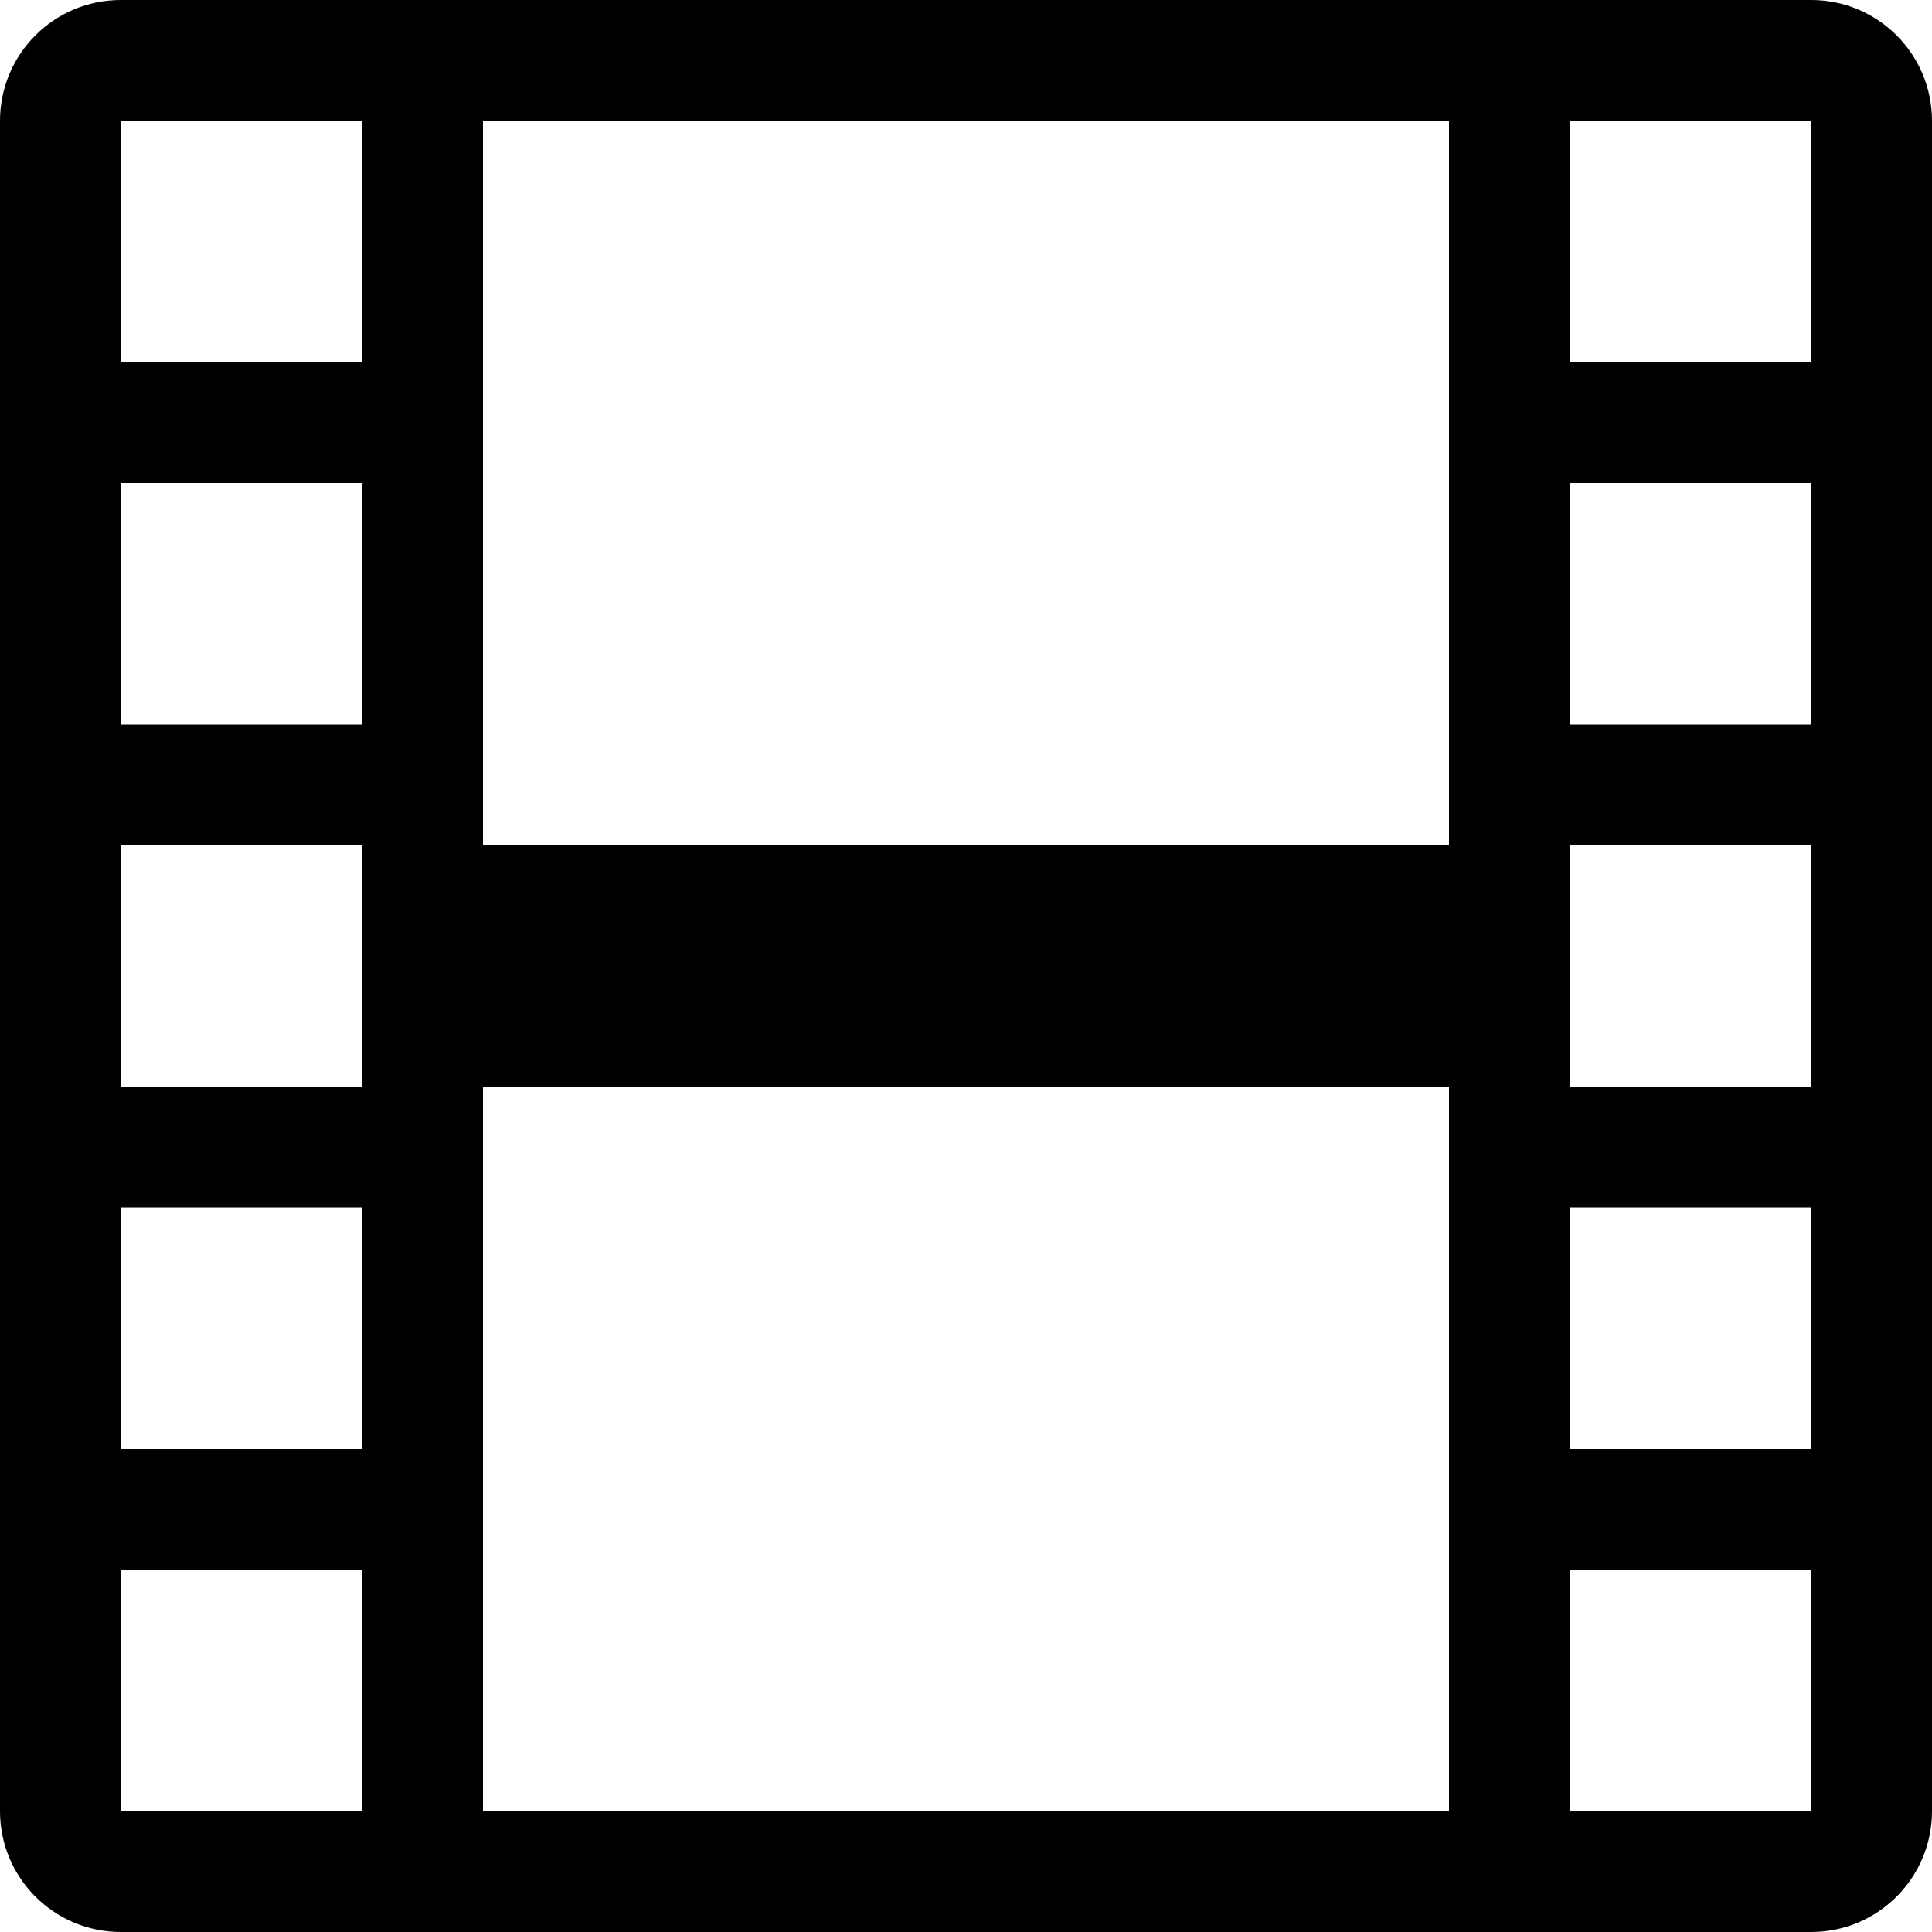
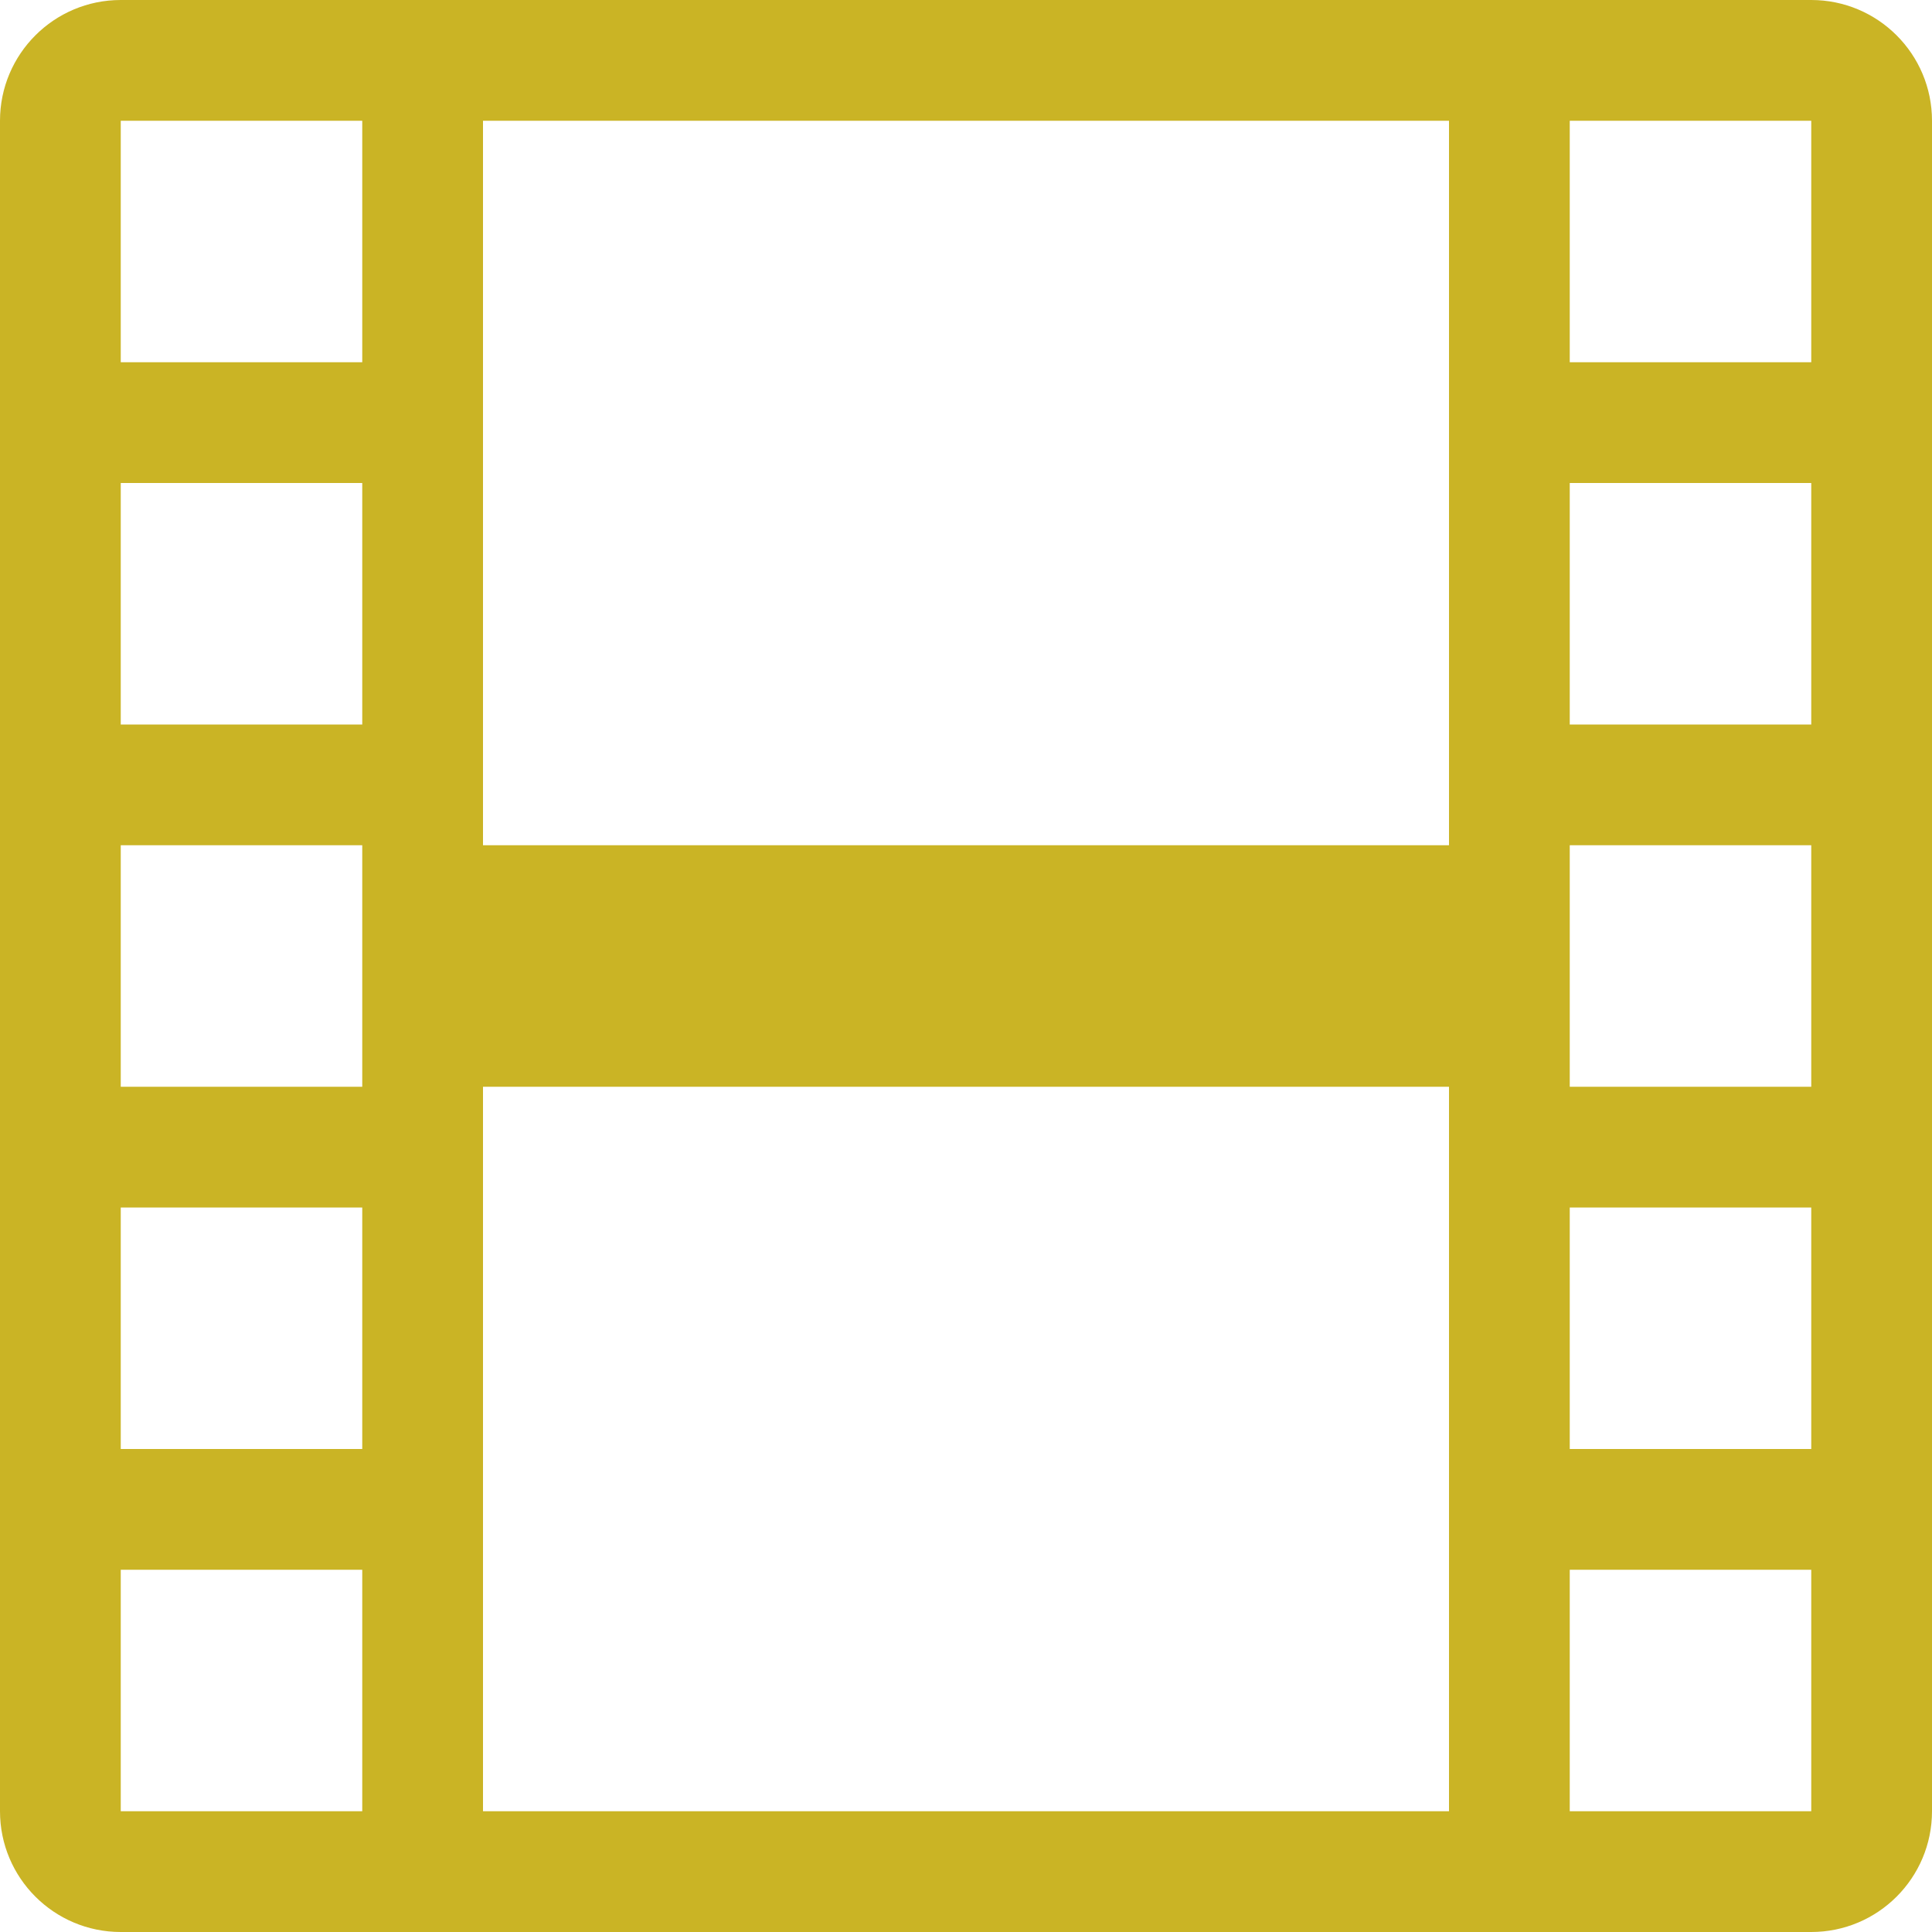
- <svg xmlns="http://www.w3.org/2000/svg" width="16" height="16" fill="currentColor" class="bi bi-film" viewBox="0 0 16 16">
+ <svg xmlns="http://www.w3.org/2000/svg" width="40" height="40" fill="#cab425" class="bi bi-film" viewBox="0 0 16 16">
  <path d="M0 1a1 1 0 0 1 1-1h14a1 1 0 0 1 1 1v14a1 1 0 0 1-1 1H1a1 1 0 0 1-1-1V1zm4 0v6h8V1H4zm8 8H4v6h8V9zM1 1v2h2V1H1zm2 3H1v2h2V4zM1 7v2h2V7H1zm2 3H1v2h2v-2zm-2 3v2h2v-2H1zM15 1h-2v2h2V1zm-2 3v2h2V4h-2zm2 3h-2v2h2V7zm-2 3v2h2v-2h-2zm2 3h-2v2h2v-2z" />
</svg>
